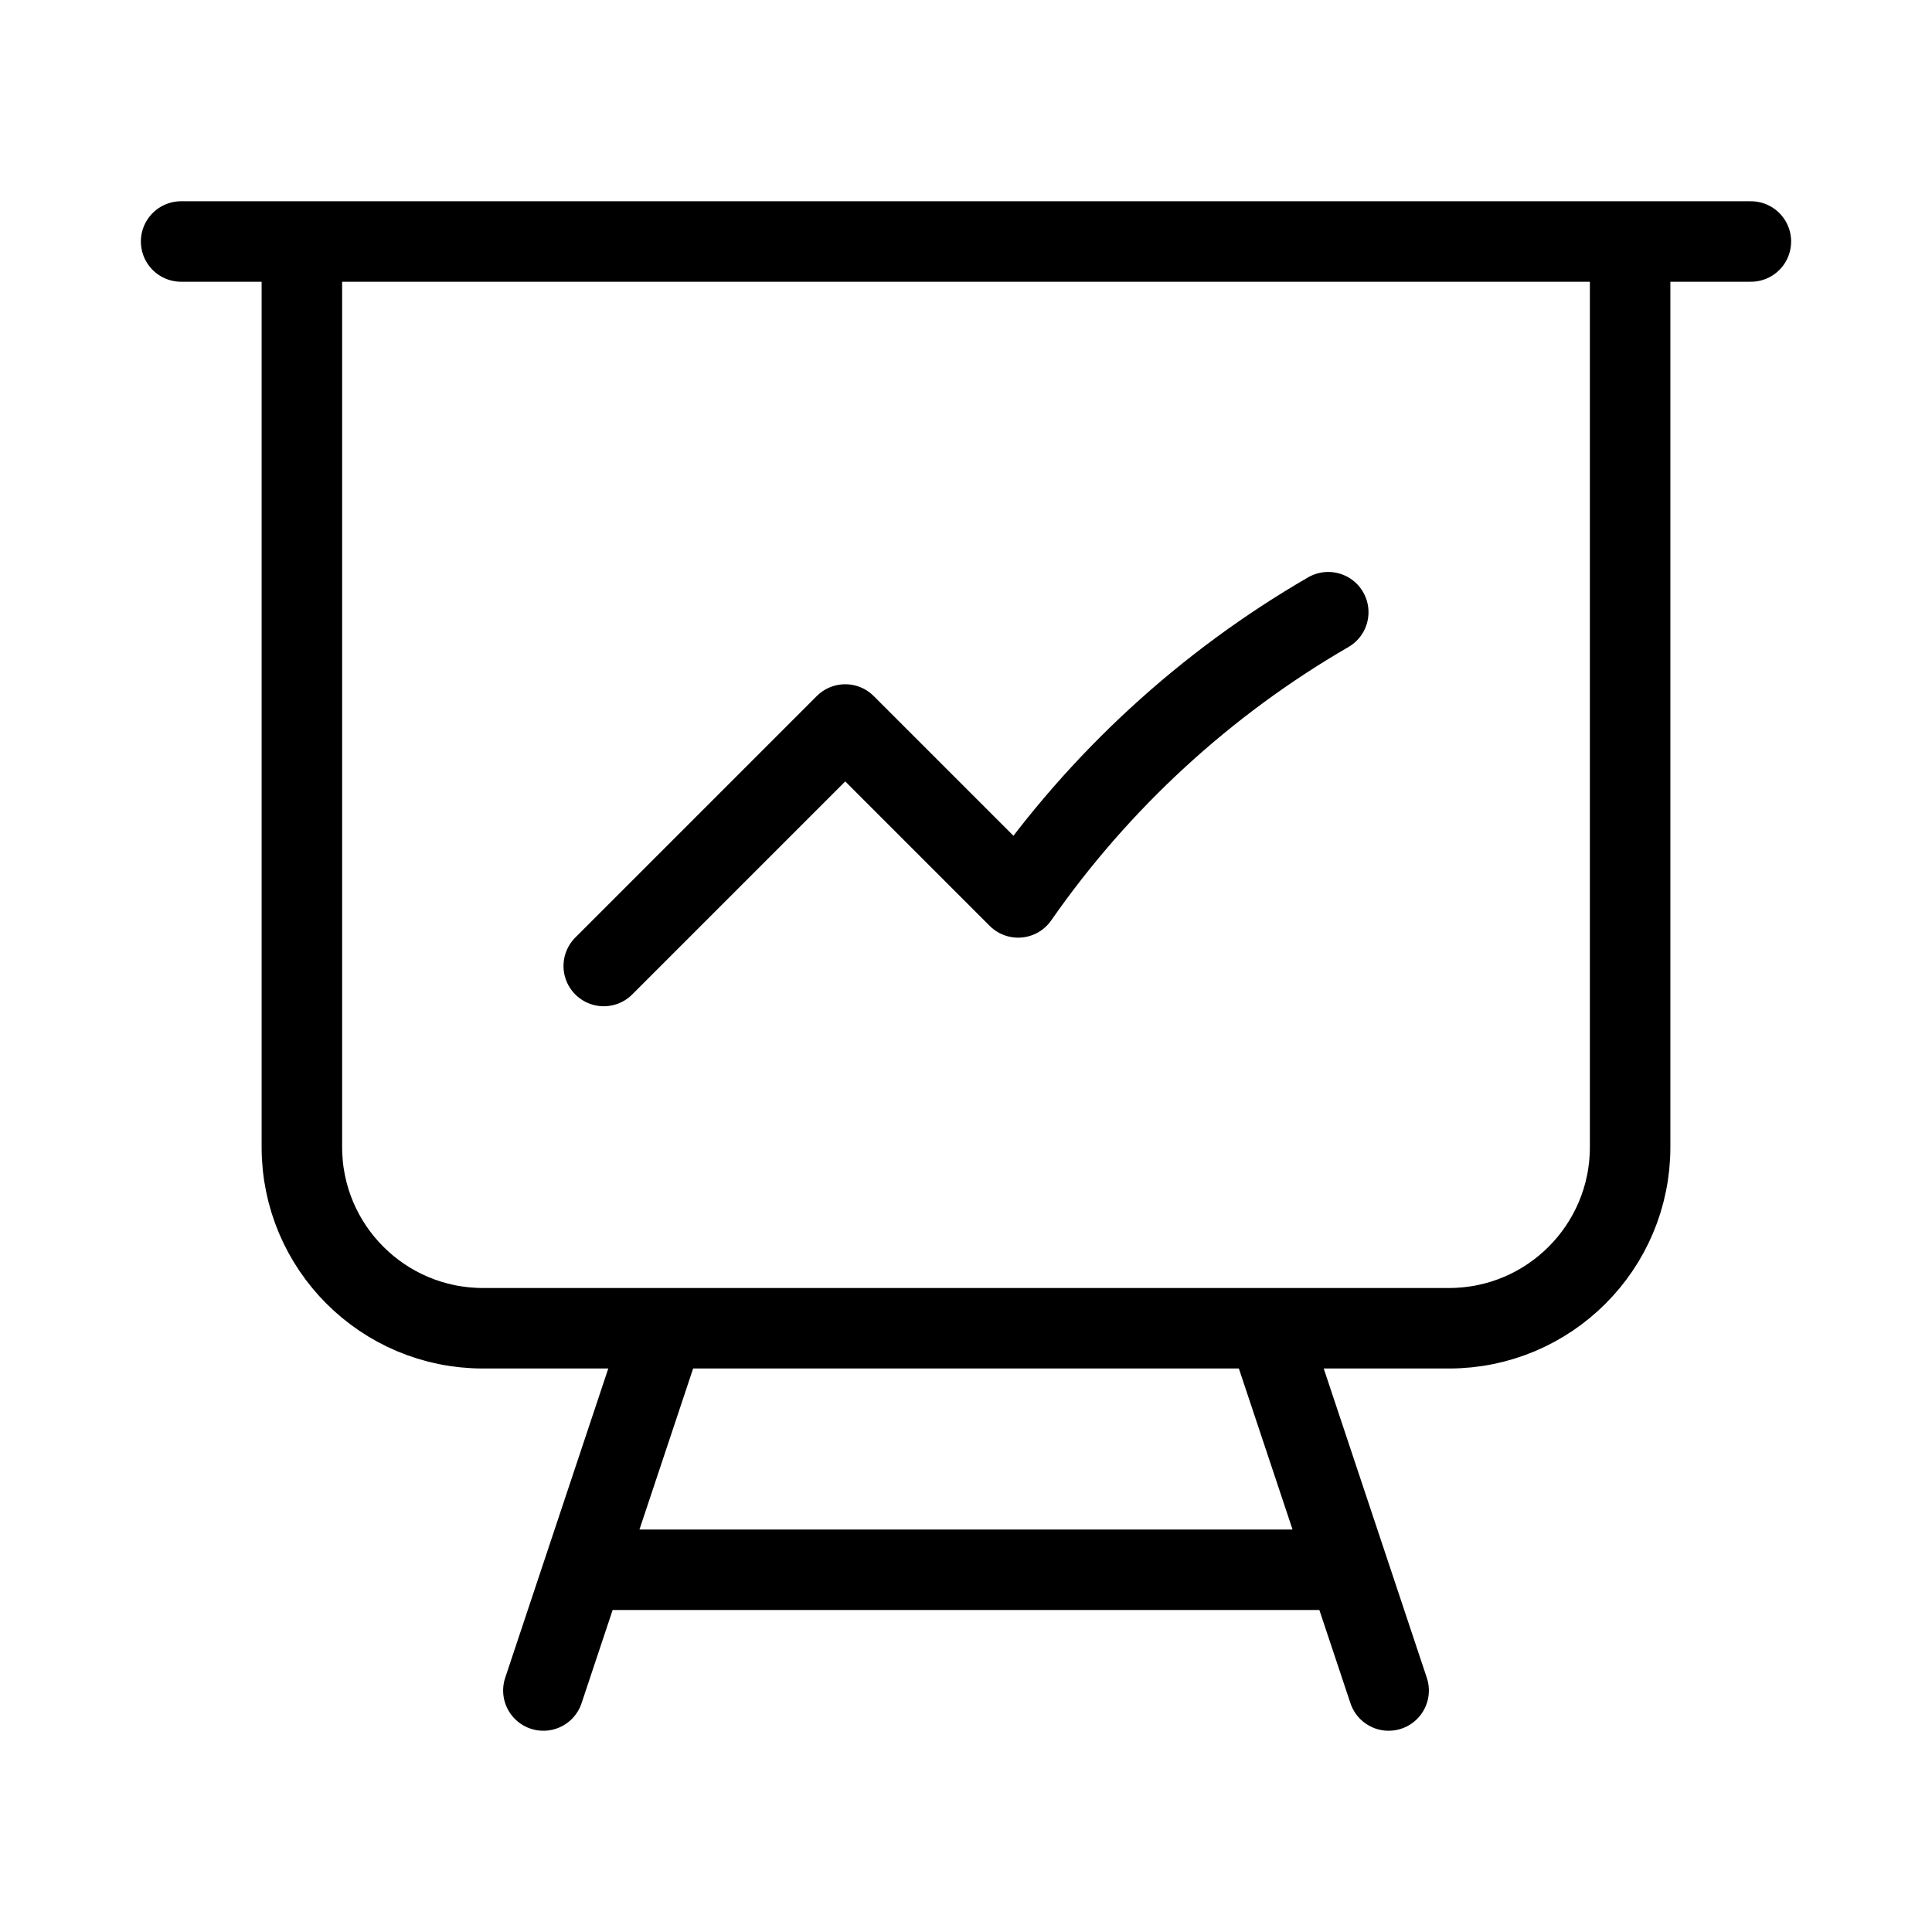
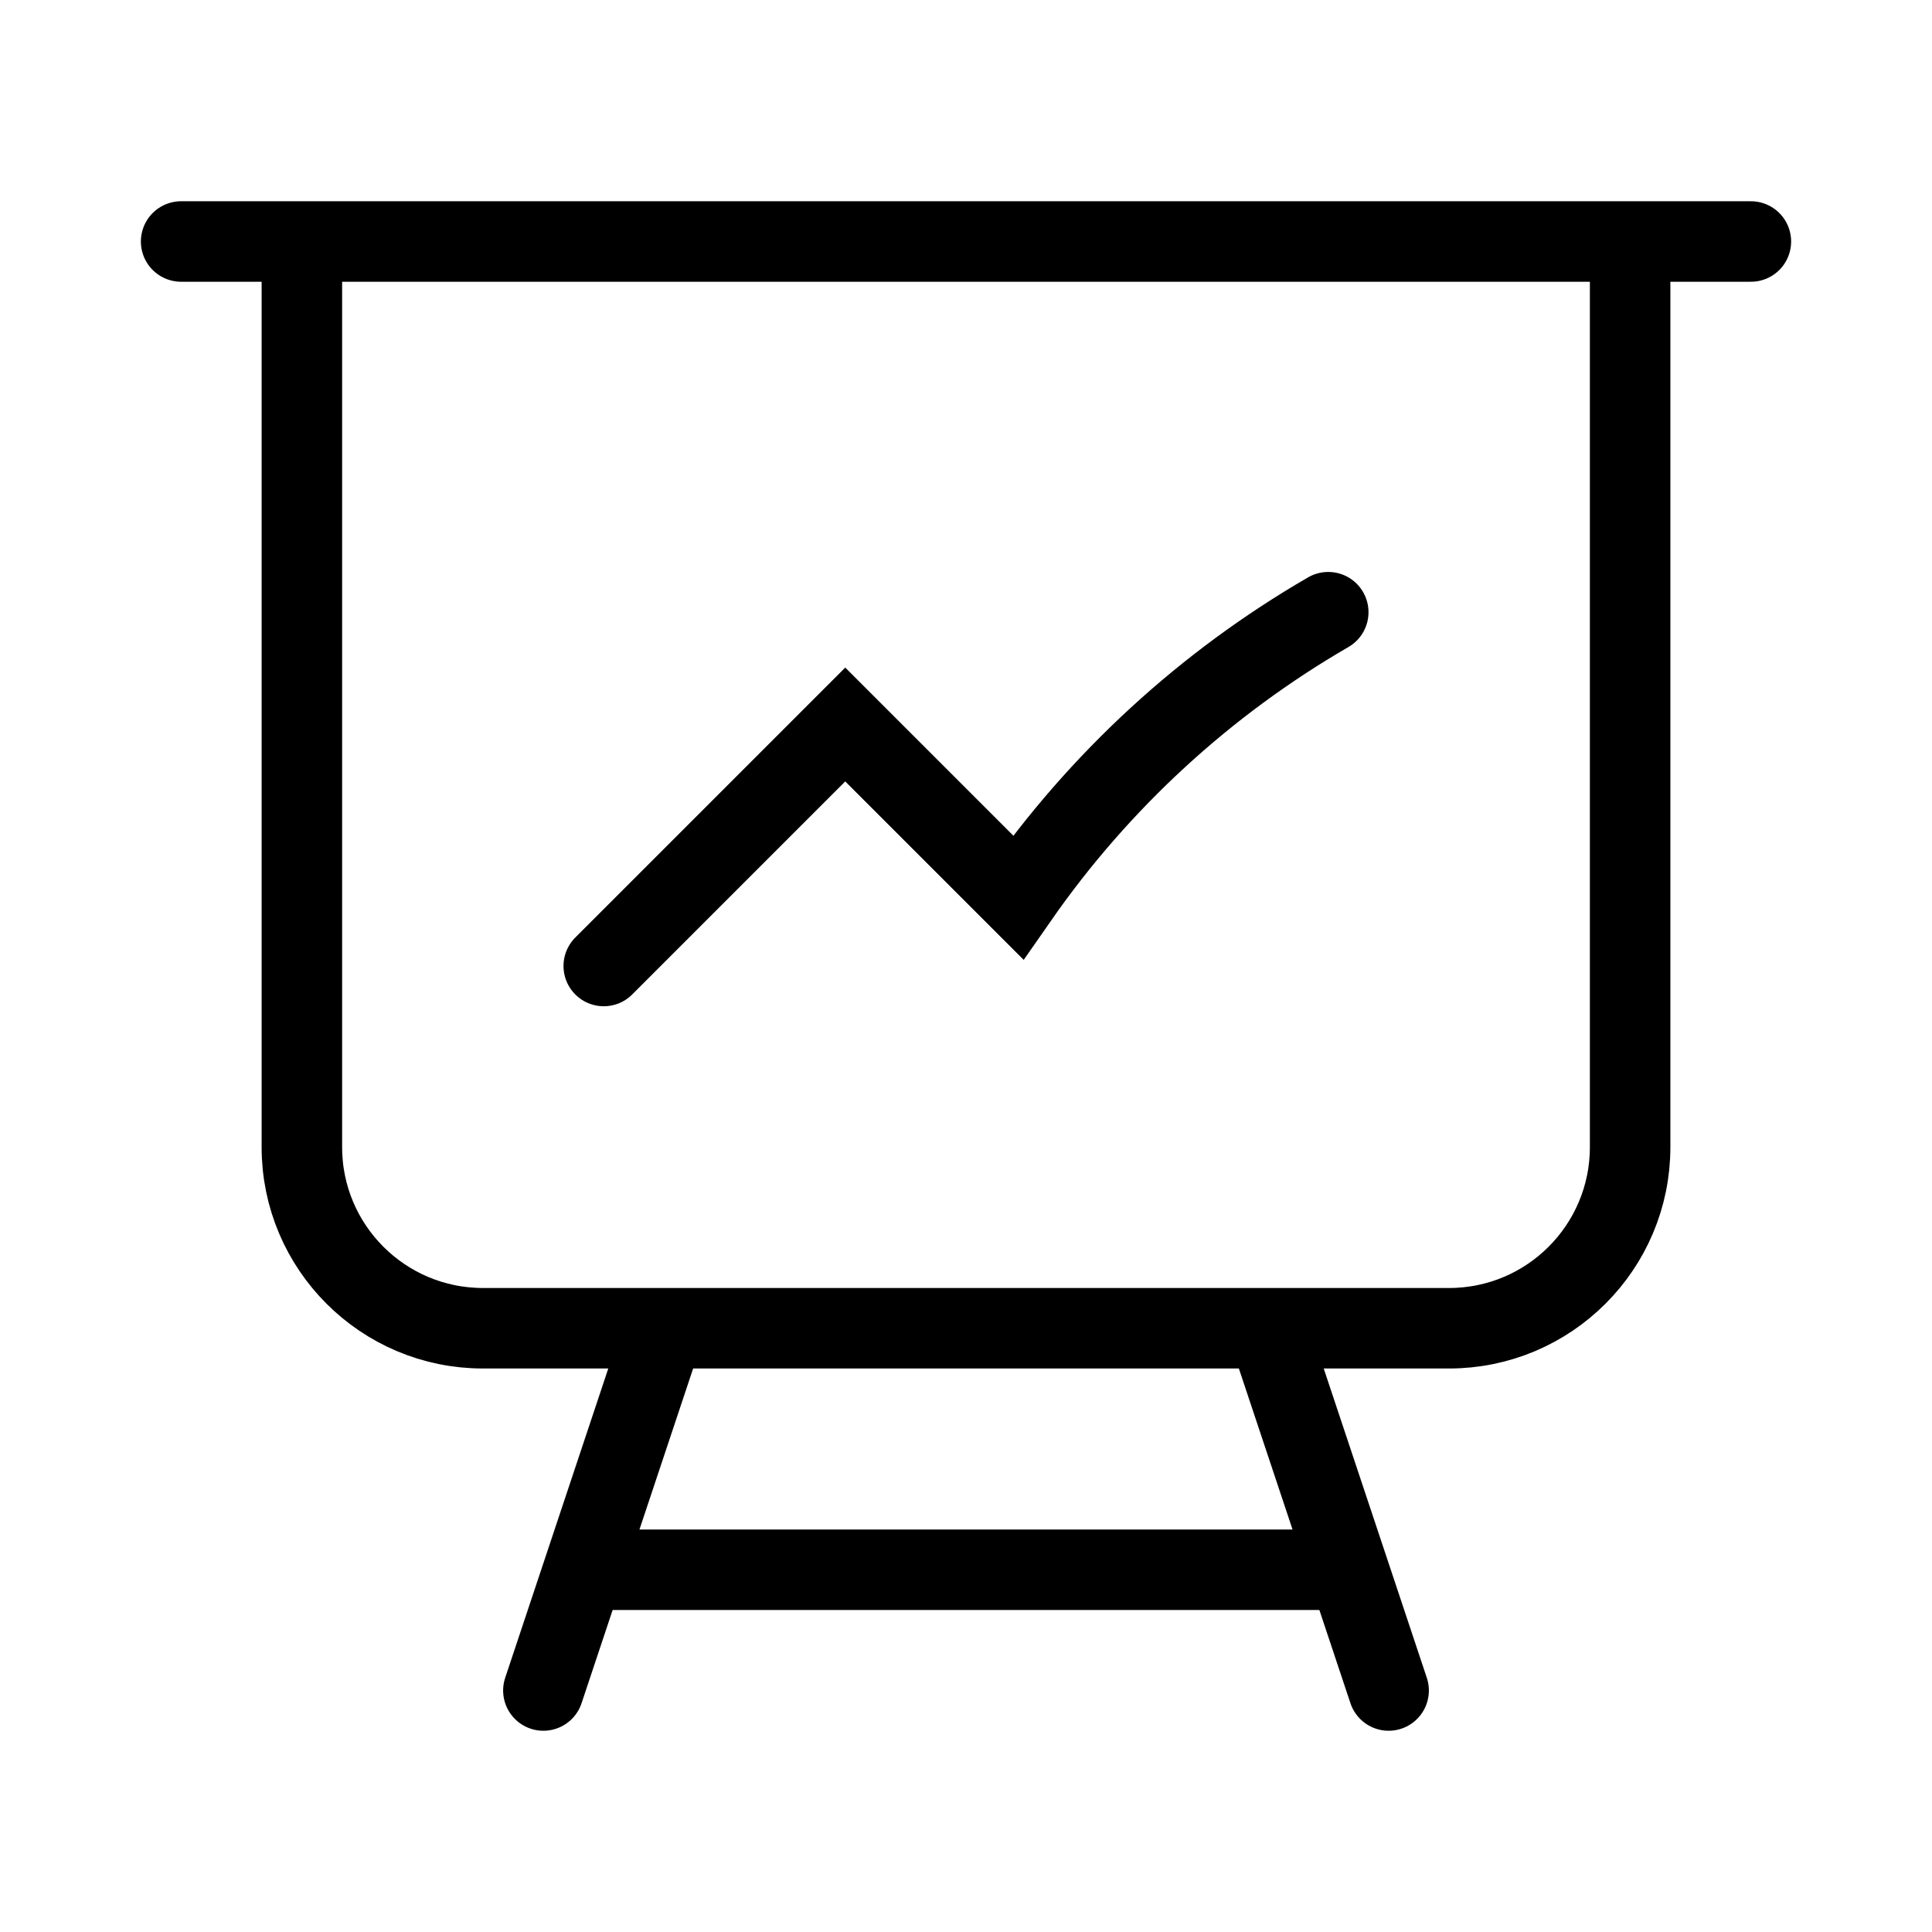
<svg xmlns="http://www.w3.org/2000/svg" fill="none" viewBox="0 0 24 24" strokeWidth="1.5" stroke="currentColor" class="w-6 h-6">
-   <path stroke-linecap="round" stroke-linejoin="round" d="M3.75 3v11.25A2.25 2.25 0 006 16.5h2.25M3.75 3h-1.5m1.5 0h16.5m0 0h1.5m-1.5 0v11.25A2.25 2.25 0 0118 16.5h-2.25m-7.5 0h7.5m-7.5 0l-1 3m8.5-3l1 3m0 0l.5 1.5m-.5-1.5h-9.5m0 0l-.5 1.5m.75-9l3-3 2.148 2.148A12.061 12.061 0 0116.5 7.605" />
+   <path stroke-linecap="round" strokeLinejoin="round" d="M3.75 3v11.25A2.25 2.25 0 006 16.5h2.25M3.75 3h-1.5m1.5 0h16.5m0 0h1.5m-1.5 0v11.25A2.25 2.25 0 0118 16.5h-2.25m-7.5 0h7.5m-7.5 0l-1 3m8.5-3l1 3m0 0l.5 1.5m-.5-1.5h-9.5m0 0l-.5 1.5m.75-9l3-3 2.148 2.148A12.061 12.061 0 0116.5 7.605" />
</svg>
